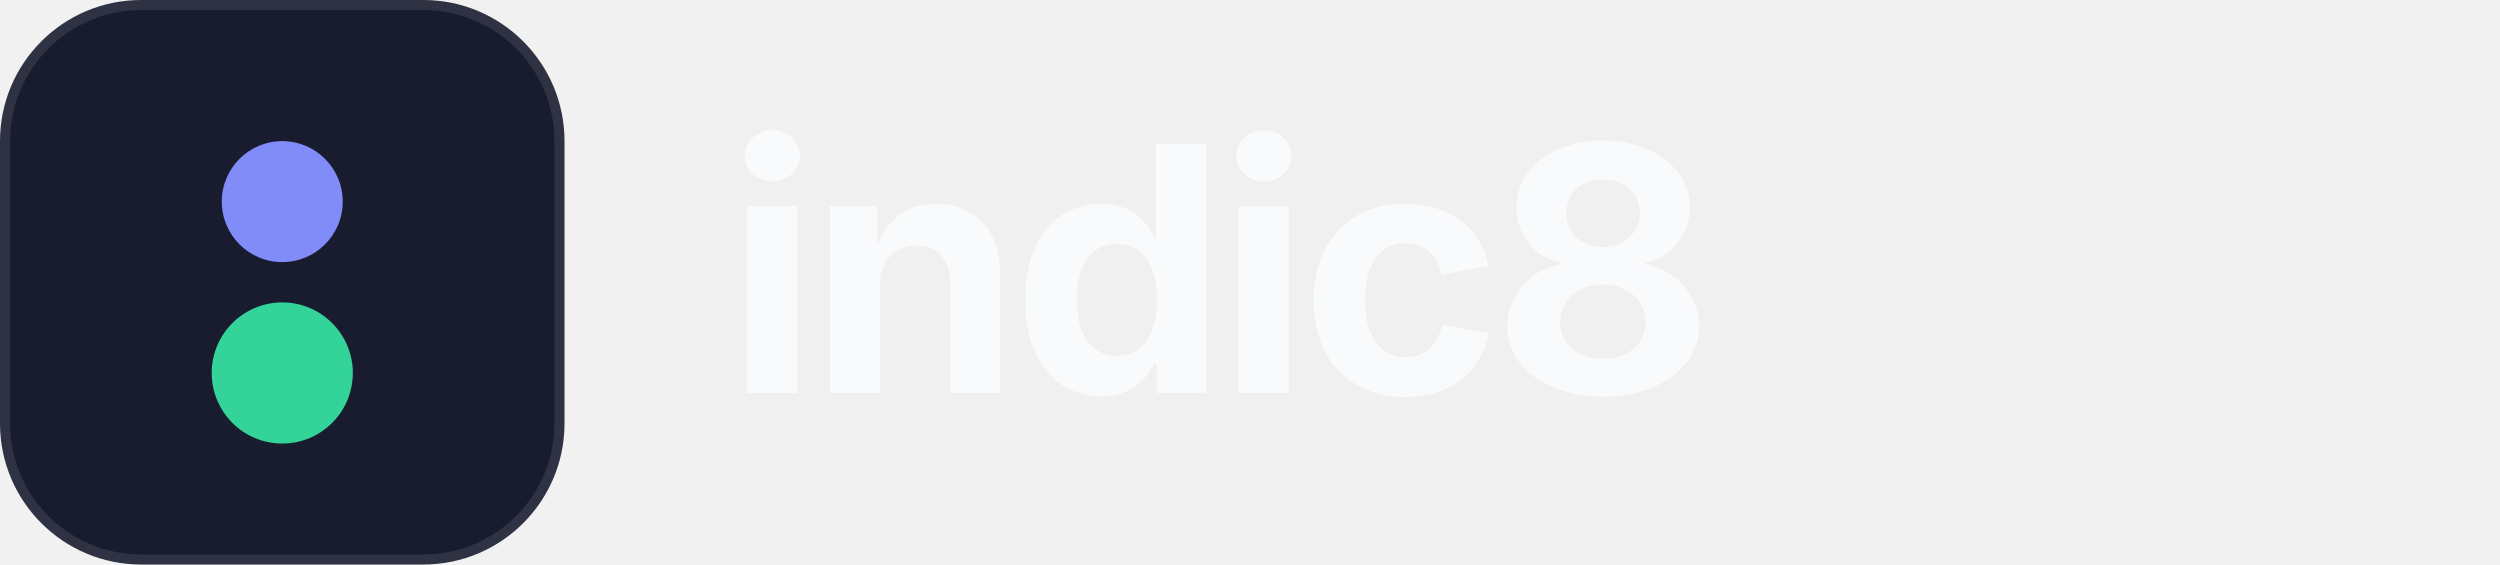
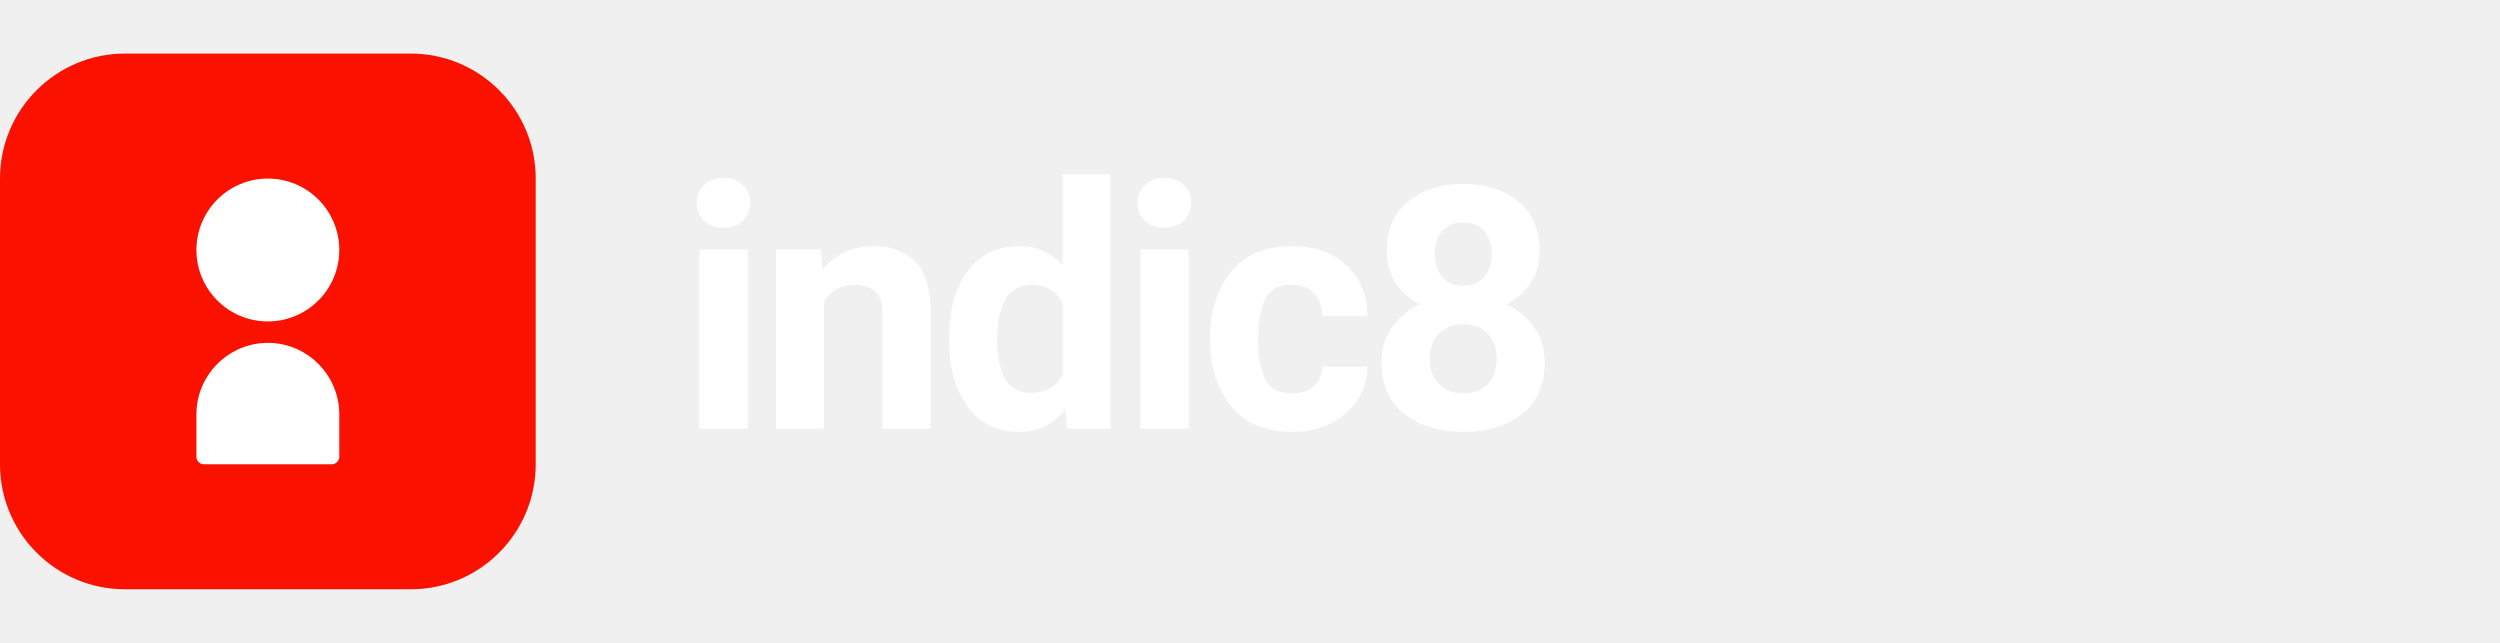
- <svg xmlns="http://www.w3.org/2000/svg" width="124" height="28" viewBox="0 0 124 28" fill="none">
-   <g clip-path="url(#clip0_dark)">
-     <rect width="28" height="28" rx="7" fill="#181C2E" stroke="rgba(255,255,255,0.1)" />
-     <circle cx="14" cy="10" r="3" fill="#818CF8" />
-     <circle cx="14" cy="18.5" r="3.5" fill="#34D399" />
-     <text x="36" y="19.5" fill="#F8FAFC" font-family="system-ui, -apple-system, sans-serif" font-weight="700" font-size="17" letter-spacing="-0.03em">indic8</text>
+ <svg xmlns="http://www.w3.org/2000/svg" width="140" height="36" viewBox="0 0 140 36" fill="none">
+   <g transform="translate(0, 3)">
+     <rect width="30" height="30" rx="7" fill="#FB1100" />
+     <circle cx="15" cy="11" r="4" fill="white" />
+     <path d="M11 20.2C11 18 12.8 16.2 15 16.2C17.2 16.2 19 18 19 20.2V22.6C19 22.8 18.8 23 18.6 23H11.4C11.2 23 11 22.8 11 22.6V20.2Z" fill="white" />
  </g>
-   <defs>
-     <clipPath id="clip0_dark">
-       <rect width="124" height="28" fill="black" />
-     </clipPath>
-   </defs>
+   <text x="38" y="24" fill="#FFFFFF" font-family="system-ui, -apple-system, BlinkMacSystemFont, 'Segoe UI', Roboto, sans-serif" font-weight="700" font-size="19" letter-spacing="-0.03em">indic8</text>
</svg>
